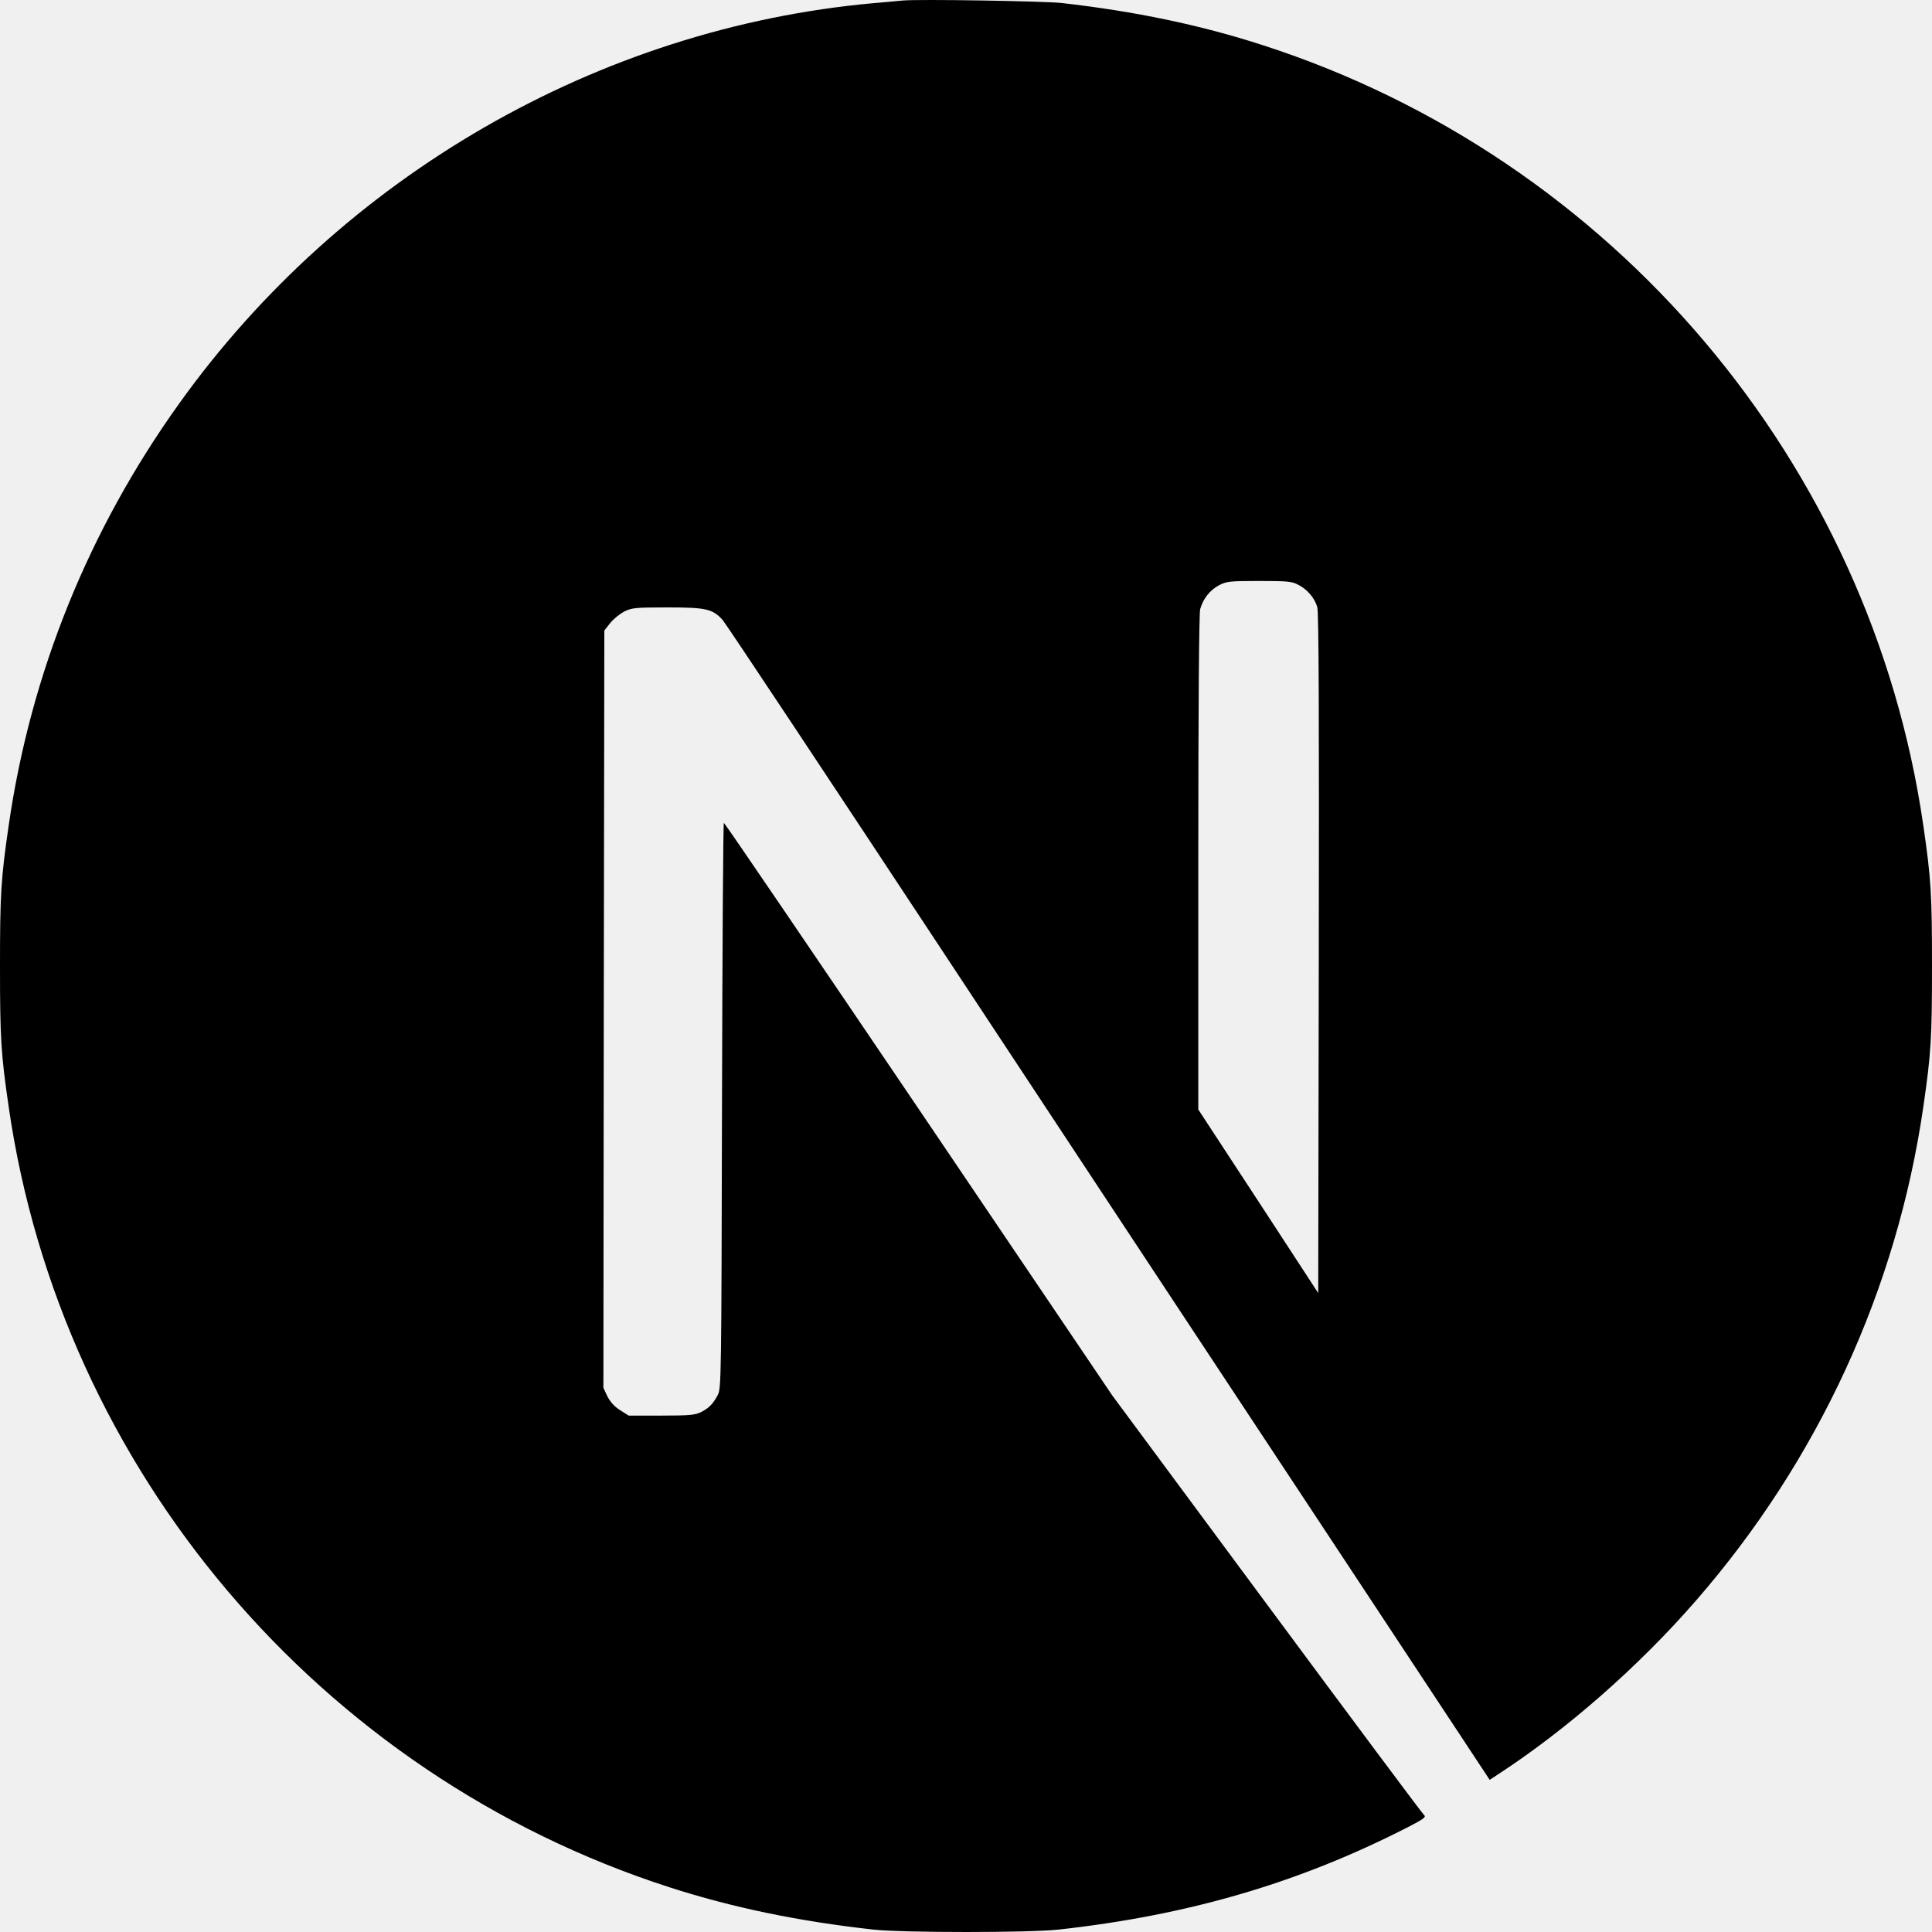
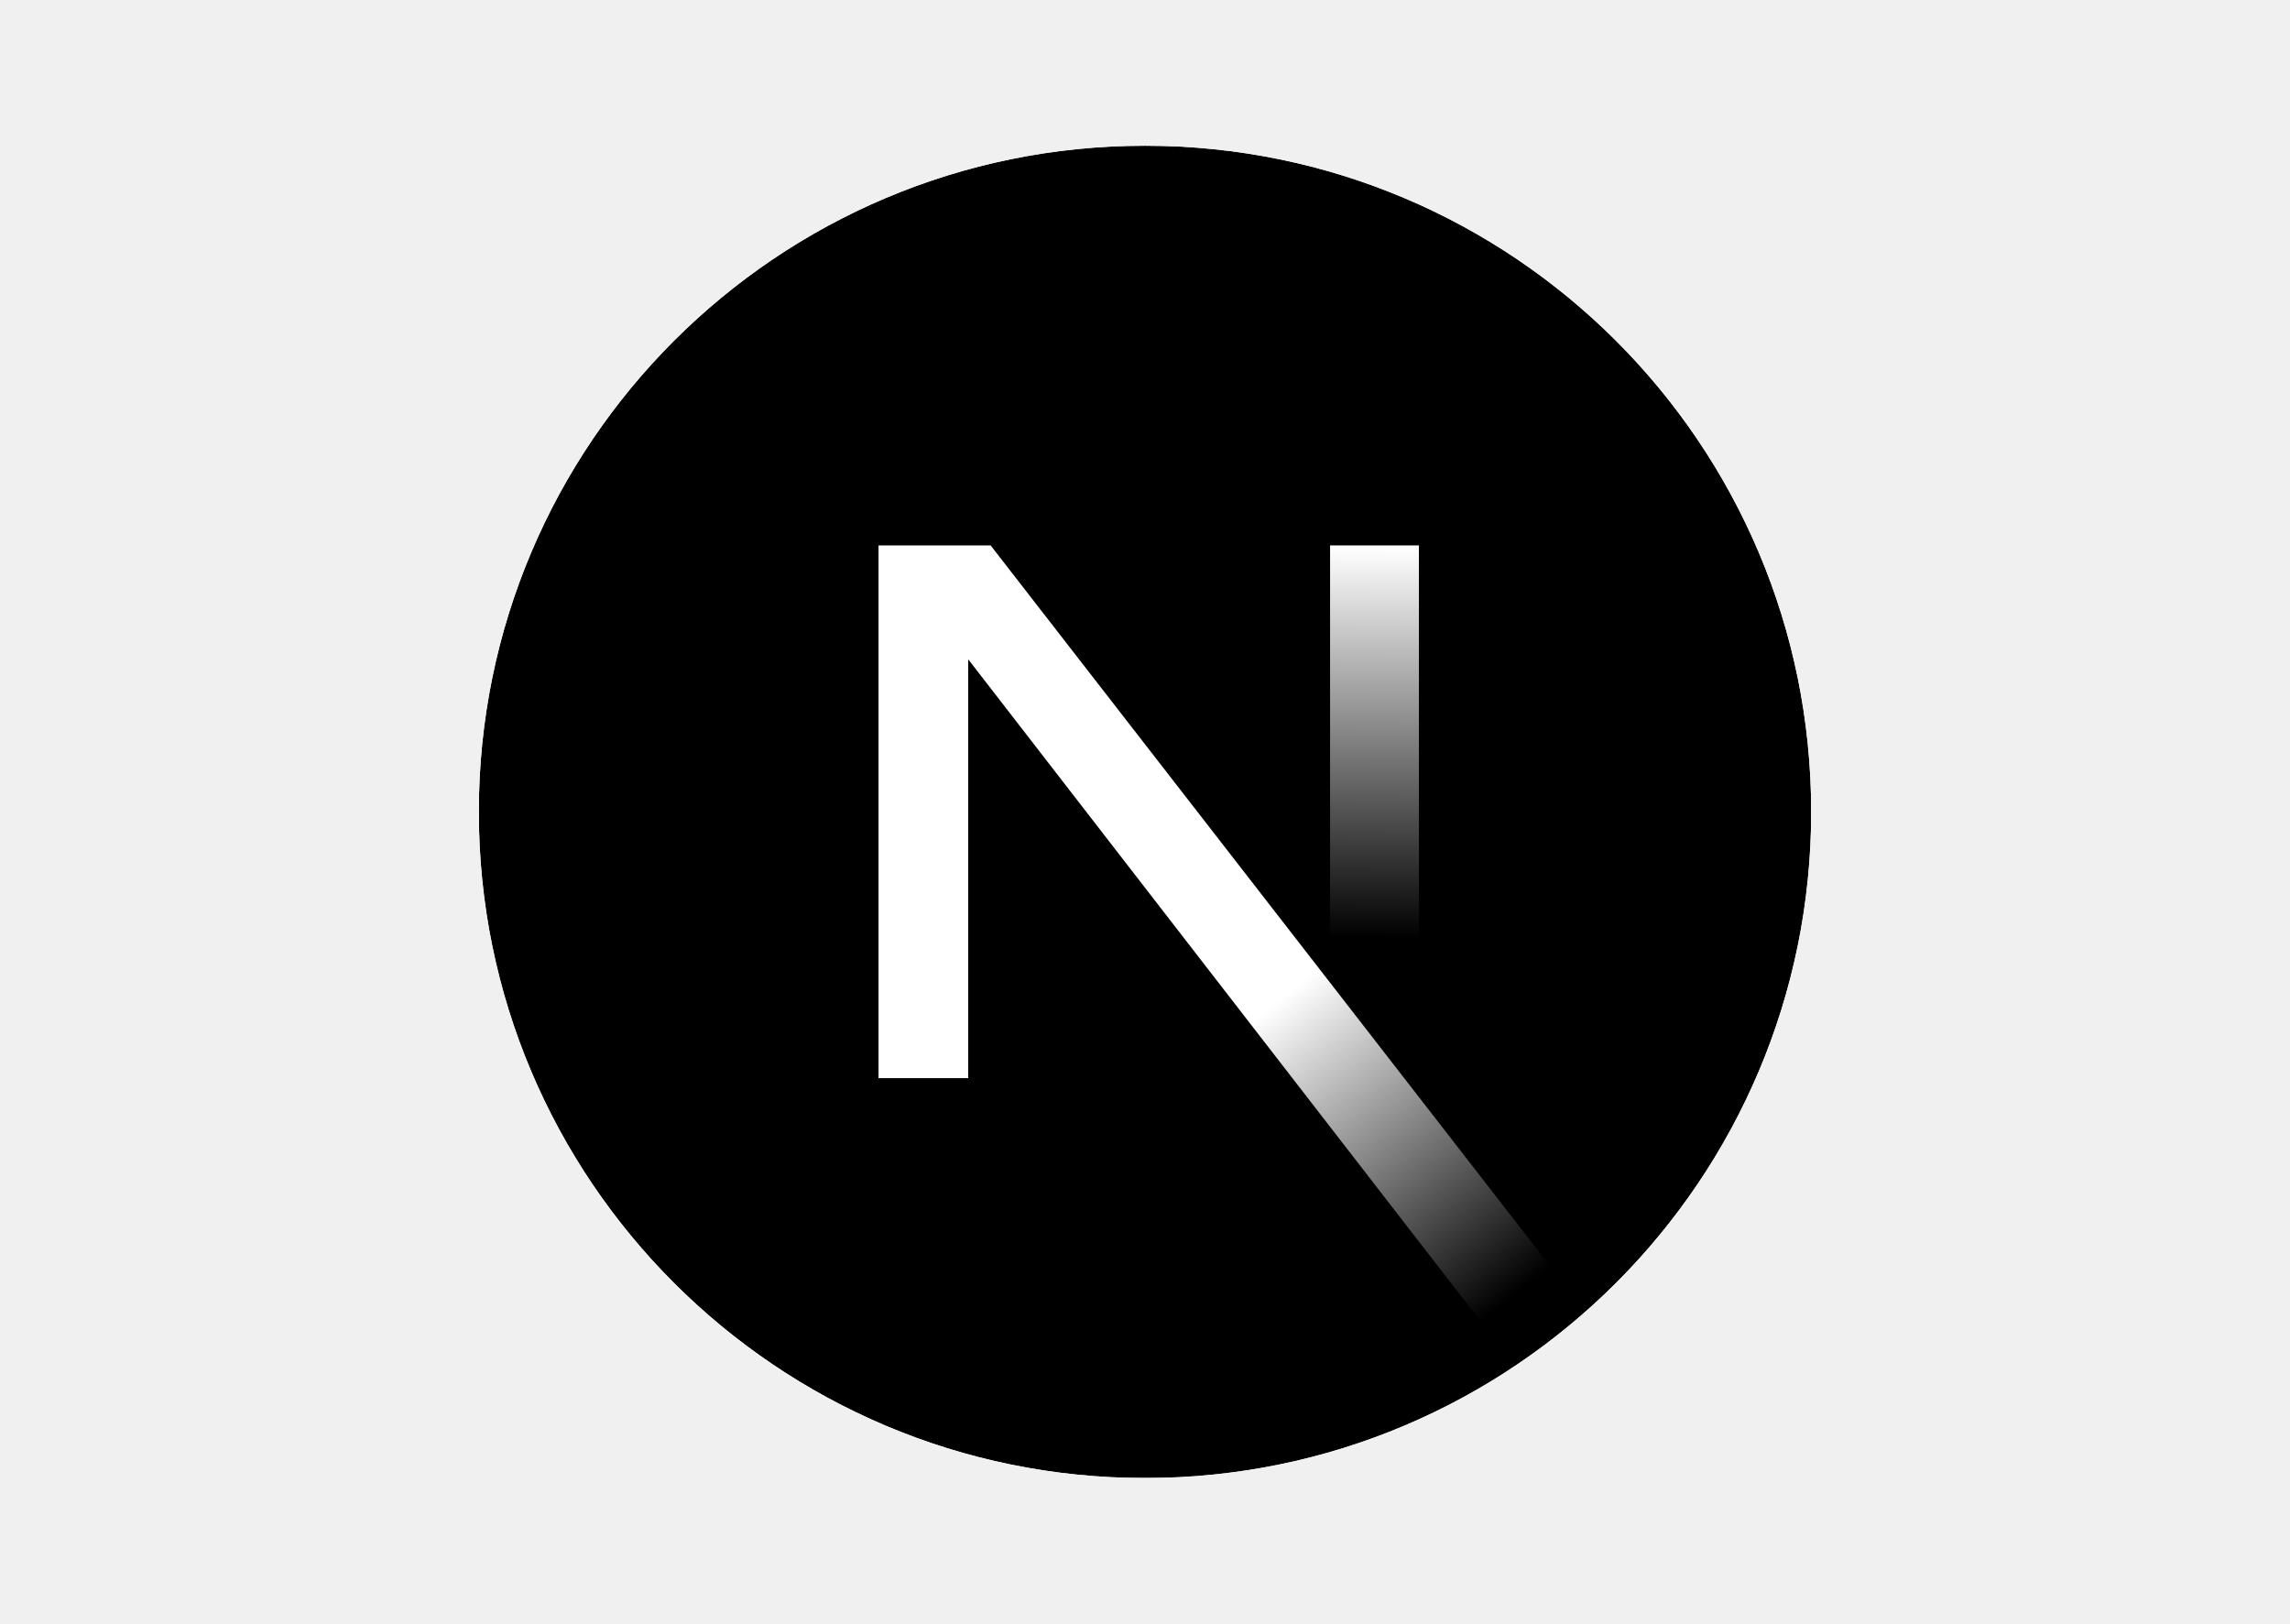
- <svg xmlns="http://www.w3.org/2000/svg" width="800px" height="800px" viewBox="0 0 256 256" version="1.1" preserveAspectRatio="xMidYMid">
+ <svg xmlns="http://www.w3.org/2000/svg" version="1.0" id="katman_1" x="0px" y="0px" viewBox="0 0 440 312" style="enable-background:new 0 0 440 312;" xml:space="preserve">
+   <style type="text/css">
+ 	.st0{filter:url(#Adobe_OpacityMaskFilter);}
+ 	.st1{fill:#FFFFFF;}
+ 	.st2{mask:url(#mask-2_00000011712862621112014060000004681409511743882135_);}
+ 	.st3{fill:url(#SVGID_1_);}
+ 	.st4{fill:url(#SVGID_00000030487188734980939430000014510370791660140472_);}
+ </style>
  <g>
-     <path d="M119.617,0.069 C119.066,0.119 117.315,0.294 115.738,0.419 C79.378,3.697 45.319,23.313 23.748,53.463 C11.736,70.227 4.054,89.243 1.151,109.385 C0.125,116.415 0,118.492 0,128.025 C0,137.558 0.125,139.635 1.151,146.666 C8.108,194.73 42.316,235.114 88.712,250.076 C97.02,252.754 105.778,254.58 115.738,255.681 C119.617,256.106 136.383,256.106 140.262,255.681 C157.454,253.779 172.018,249.526 186.382,242.195 C188.584,241.069 189.01,240.769 188.709,240.518 C188.509,240.368 179.125,227.783 167.864,212.57 L147.394,184.922 L121.744,146.966 C107.63,126.098 96.019,109.034 95.919,109.034 C95.819,109.009 95.718,125.873 95.668,146.465 C95.593,182.52 95.568,183.971 95.118,184.822 C94.467,186.048 93.967,186.549 92.916,187.099 C92.115,187.499 91.414,187.574 87.636,187.574 L83.306,187.574 L82.155,186.849 C81.404,186.373 80.854,185.748 80.479,185.022 L79.953,183.896 L80.003,133.73 L80.078,83.538 L80.854,82.562 C81.254,82.037 82.105,81.361 82.706,81.036 C83.732,80.536 84.132,80.486 88.461,80.486 C93.566,80.486 94.417,80.686 95.743,82.137 C96.119,82.537 110.007,103.455 126.624,128.651 C143.24,153.846 165.962,188.25 177.123,205.139 L197.393,235.84 L198.419,235.164 C207.503,229.259 217.112,220.852 224.719,212.095 C240.91,193.504 251.345,170.836 254.849,146.666 C255.875,139.635 256,137.558 256,128.025 C256,118.492 255.875,116.415 254.849,109.385 C247.892,61.32 213.684,20.936 167.288,5.974 C159.105,3.322 150.397,1.495 140.637,0.394 C138.235,0.144 121.694,-0.131 119.617,0.069 L119.617,0.069 Z M172.018,77.483 C173.219,78.084 174.195,79.235 174.545,80.436 C174.746,81.086 174.796,94.998 174.746,126.349 L174.671,171.336 L166.738,159.176 L158.78,147.016 L158.78,114.314 C158.78,93.171 158.88,81.286 159.03,80.711 C159.431,79.31 160.307,78.209 161.508,77.558 C162.534,77.033 162.909,76.983 166.838,76.983 C170.542,76.983 171.192,77.033 172.018,77.483 Z" fill="#000000">
- 
- </path>
+     <defs>
+       <filter id="Adobe_OpacityMaskFilter" filterUnits="userSpaceOnUse" x="92" y="28" width="256" height="256">
+         <feColorMatrix type="matrix" values="1 0 0 0 0  0 1 0 0 0  0 0 1 0 0  0 0 0 1 0" />
+       </filter>
+     </defs>
+     <mask maskUnits="userSpaceOnUse" x="92" y="28" width="256" height="256" id="mask-2_00000011712862621112014060000004681409511743882135_">
+       <g class="st0">
+         <circle id="path-1_00000121974283267827894410000012896267732457332139_" class="st1" cx="220" cy="156" r="128" />
+       </g>
+     </mask>
+     <g class="st2">
+       <circle cx="220" cy="156" r="128" />
+       <linearGradient id="SVGID_1_" gradientUnits="userSpaceOnUse" x1="-371.15" y1="574.367" x2="-370.874" y2="573.97" gradientTransform="matrix(135.8336 0 0 -157.6462 50639.402 90756.305)">
+         <stop offset="0" style="stop-color:#FFFFFF" />
+         <stop offset="1" style="stop-color:#FFFFFF;stop-opacity:0" />
+       </linearGradient>
+       <path class="st3" d="M304.63,252.03L190.34,104.8H168.8v102.36h17.23v-80.48l105.08,135.77    C295.85,259.27,300.37,255.79,304.63,252.03z" />
+       <linearGradient id="SVGID_00000141450593947928411570000005336396235809311886_" gradientUnits="userSpaceOnUse" x1="-347.136" y1="574.029" x2="-347.137" y2="573.294" gradientTransform="matrix(17.0667 0 0 -102.4 6188.556 58885.32)">
+         <stop offset="0" style="stop-color:#FFFFFF" />
+         <stop offset="1" style="stop-color:#FFFFFF;stop-opacity:0" />
+       </linearGradient>
+       <rect x="255.56" y="104.8" style="fill:url(#SVGID_00000141450593947928411570000005336396235809311886_);" width="17.07" height="102.4" />
+     </g>
  </g>
</svg>
